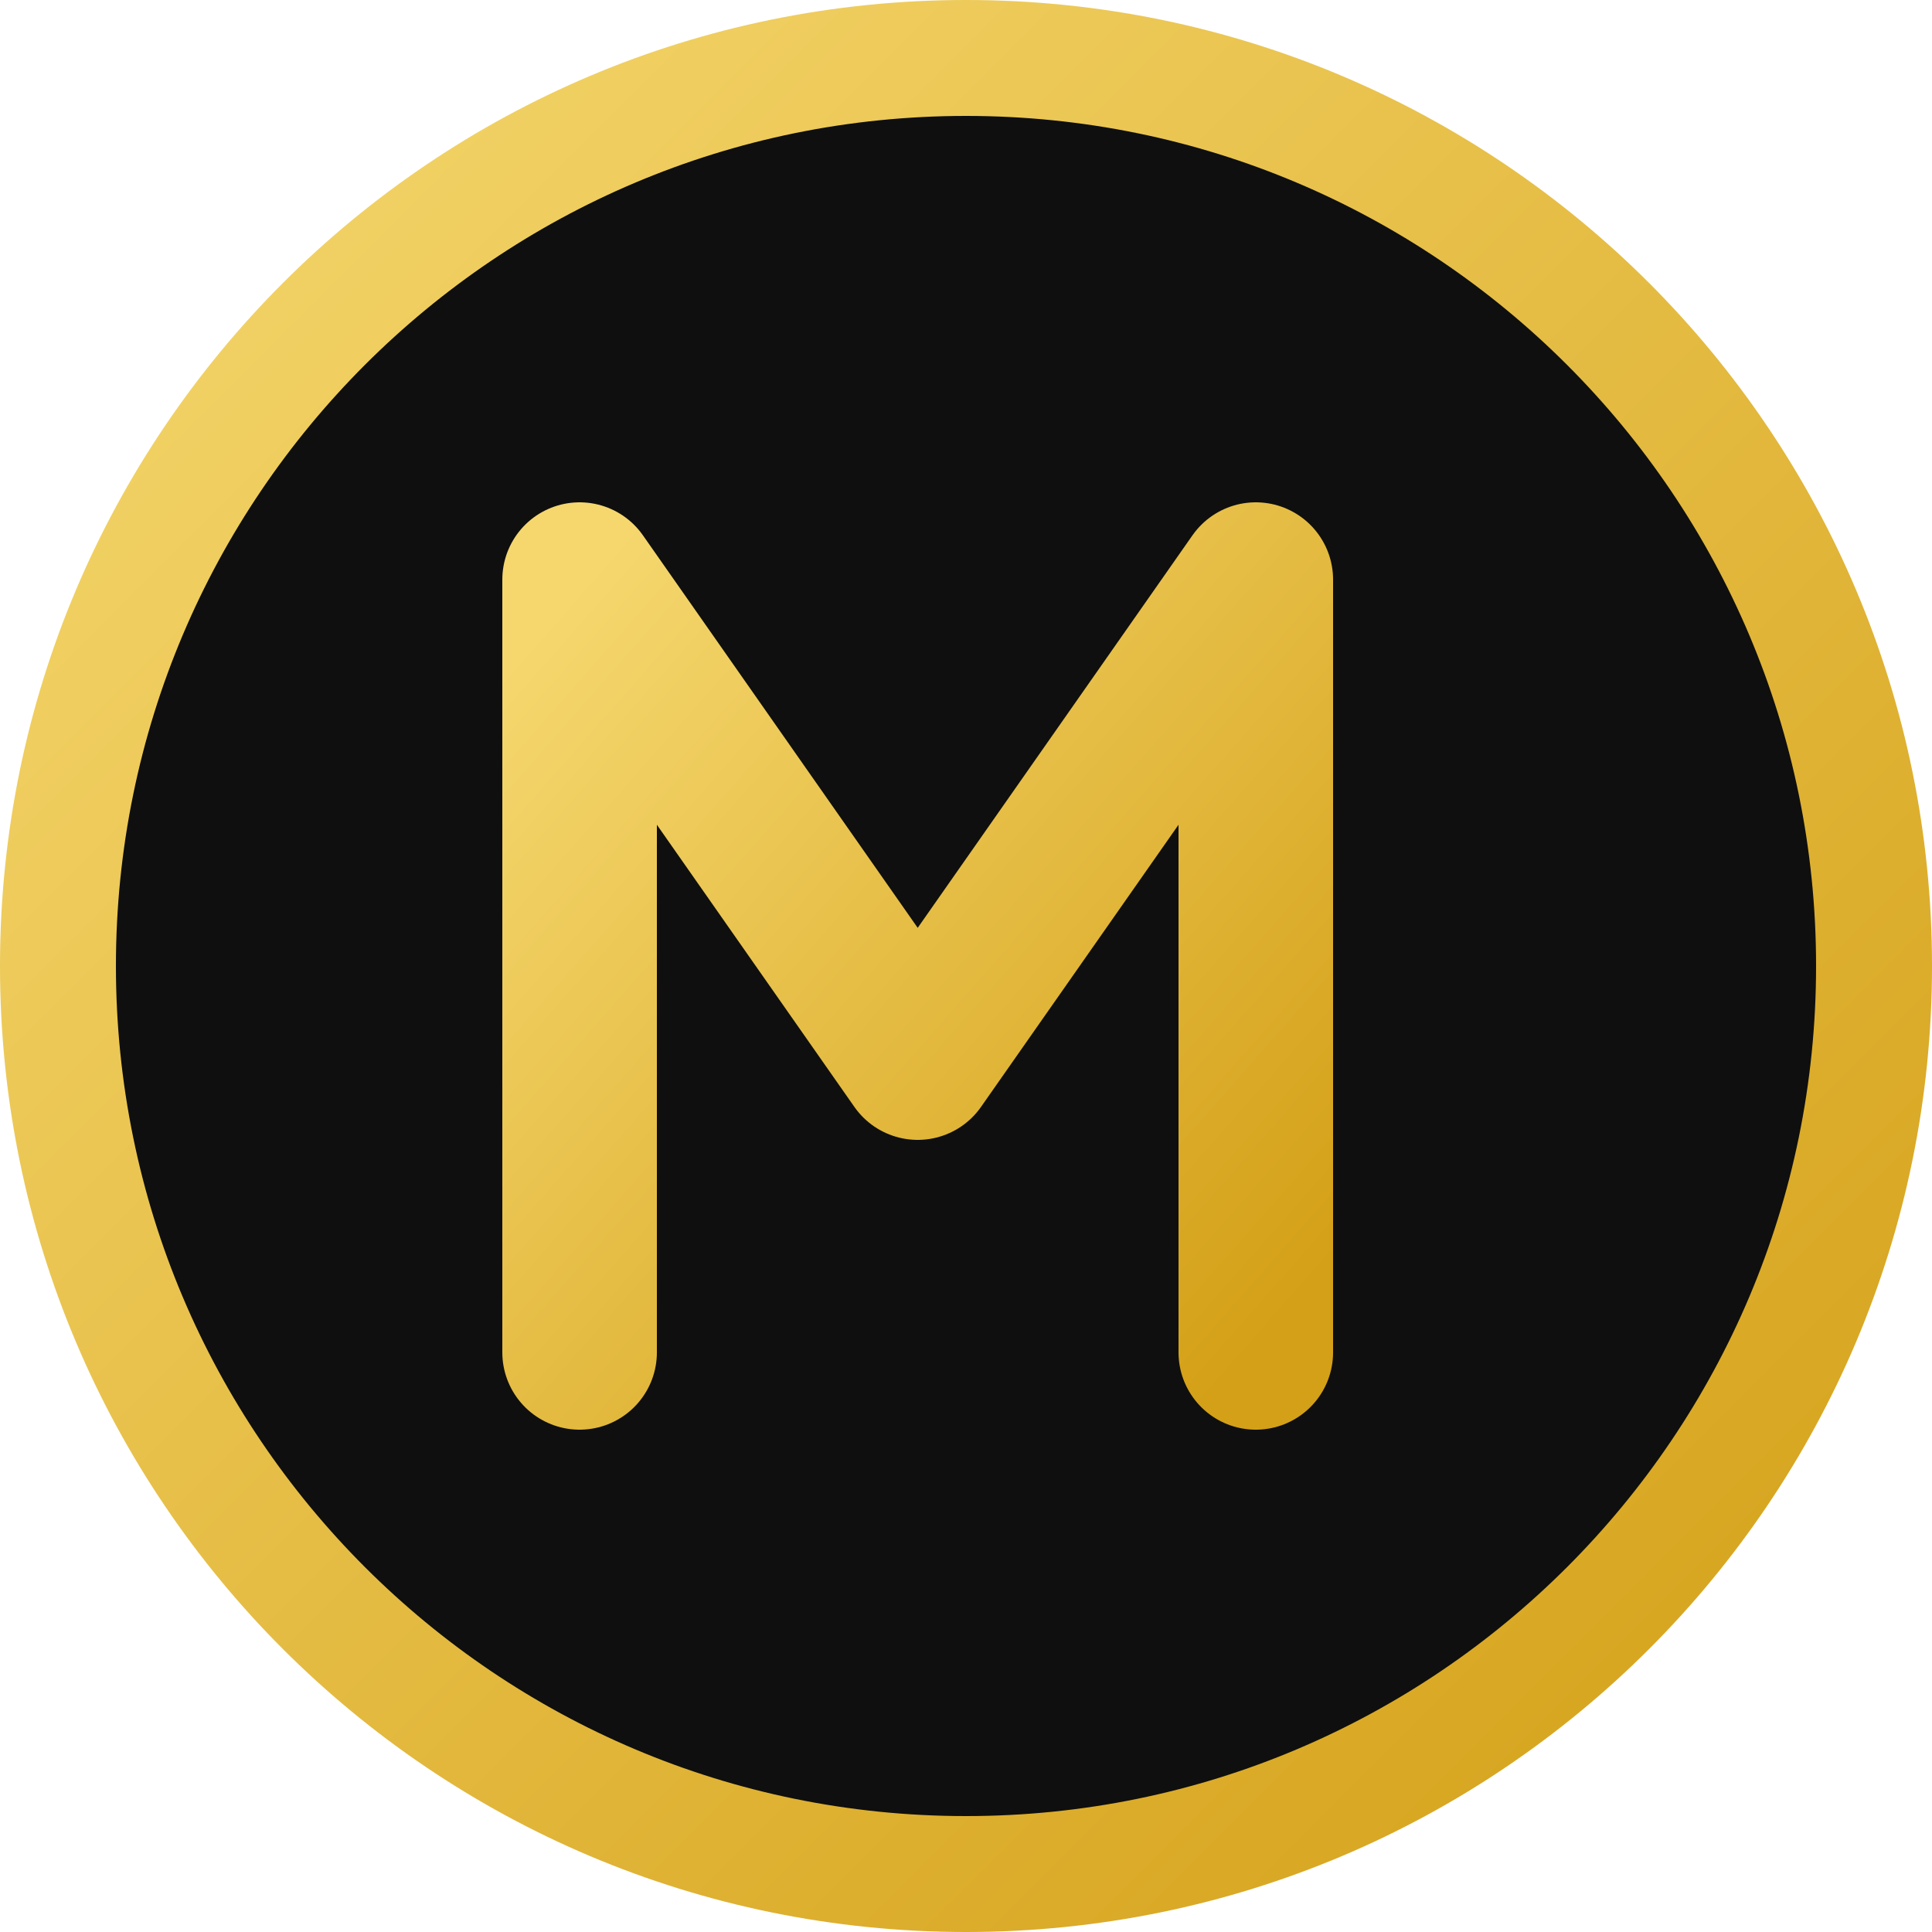
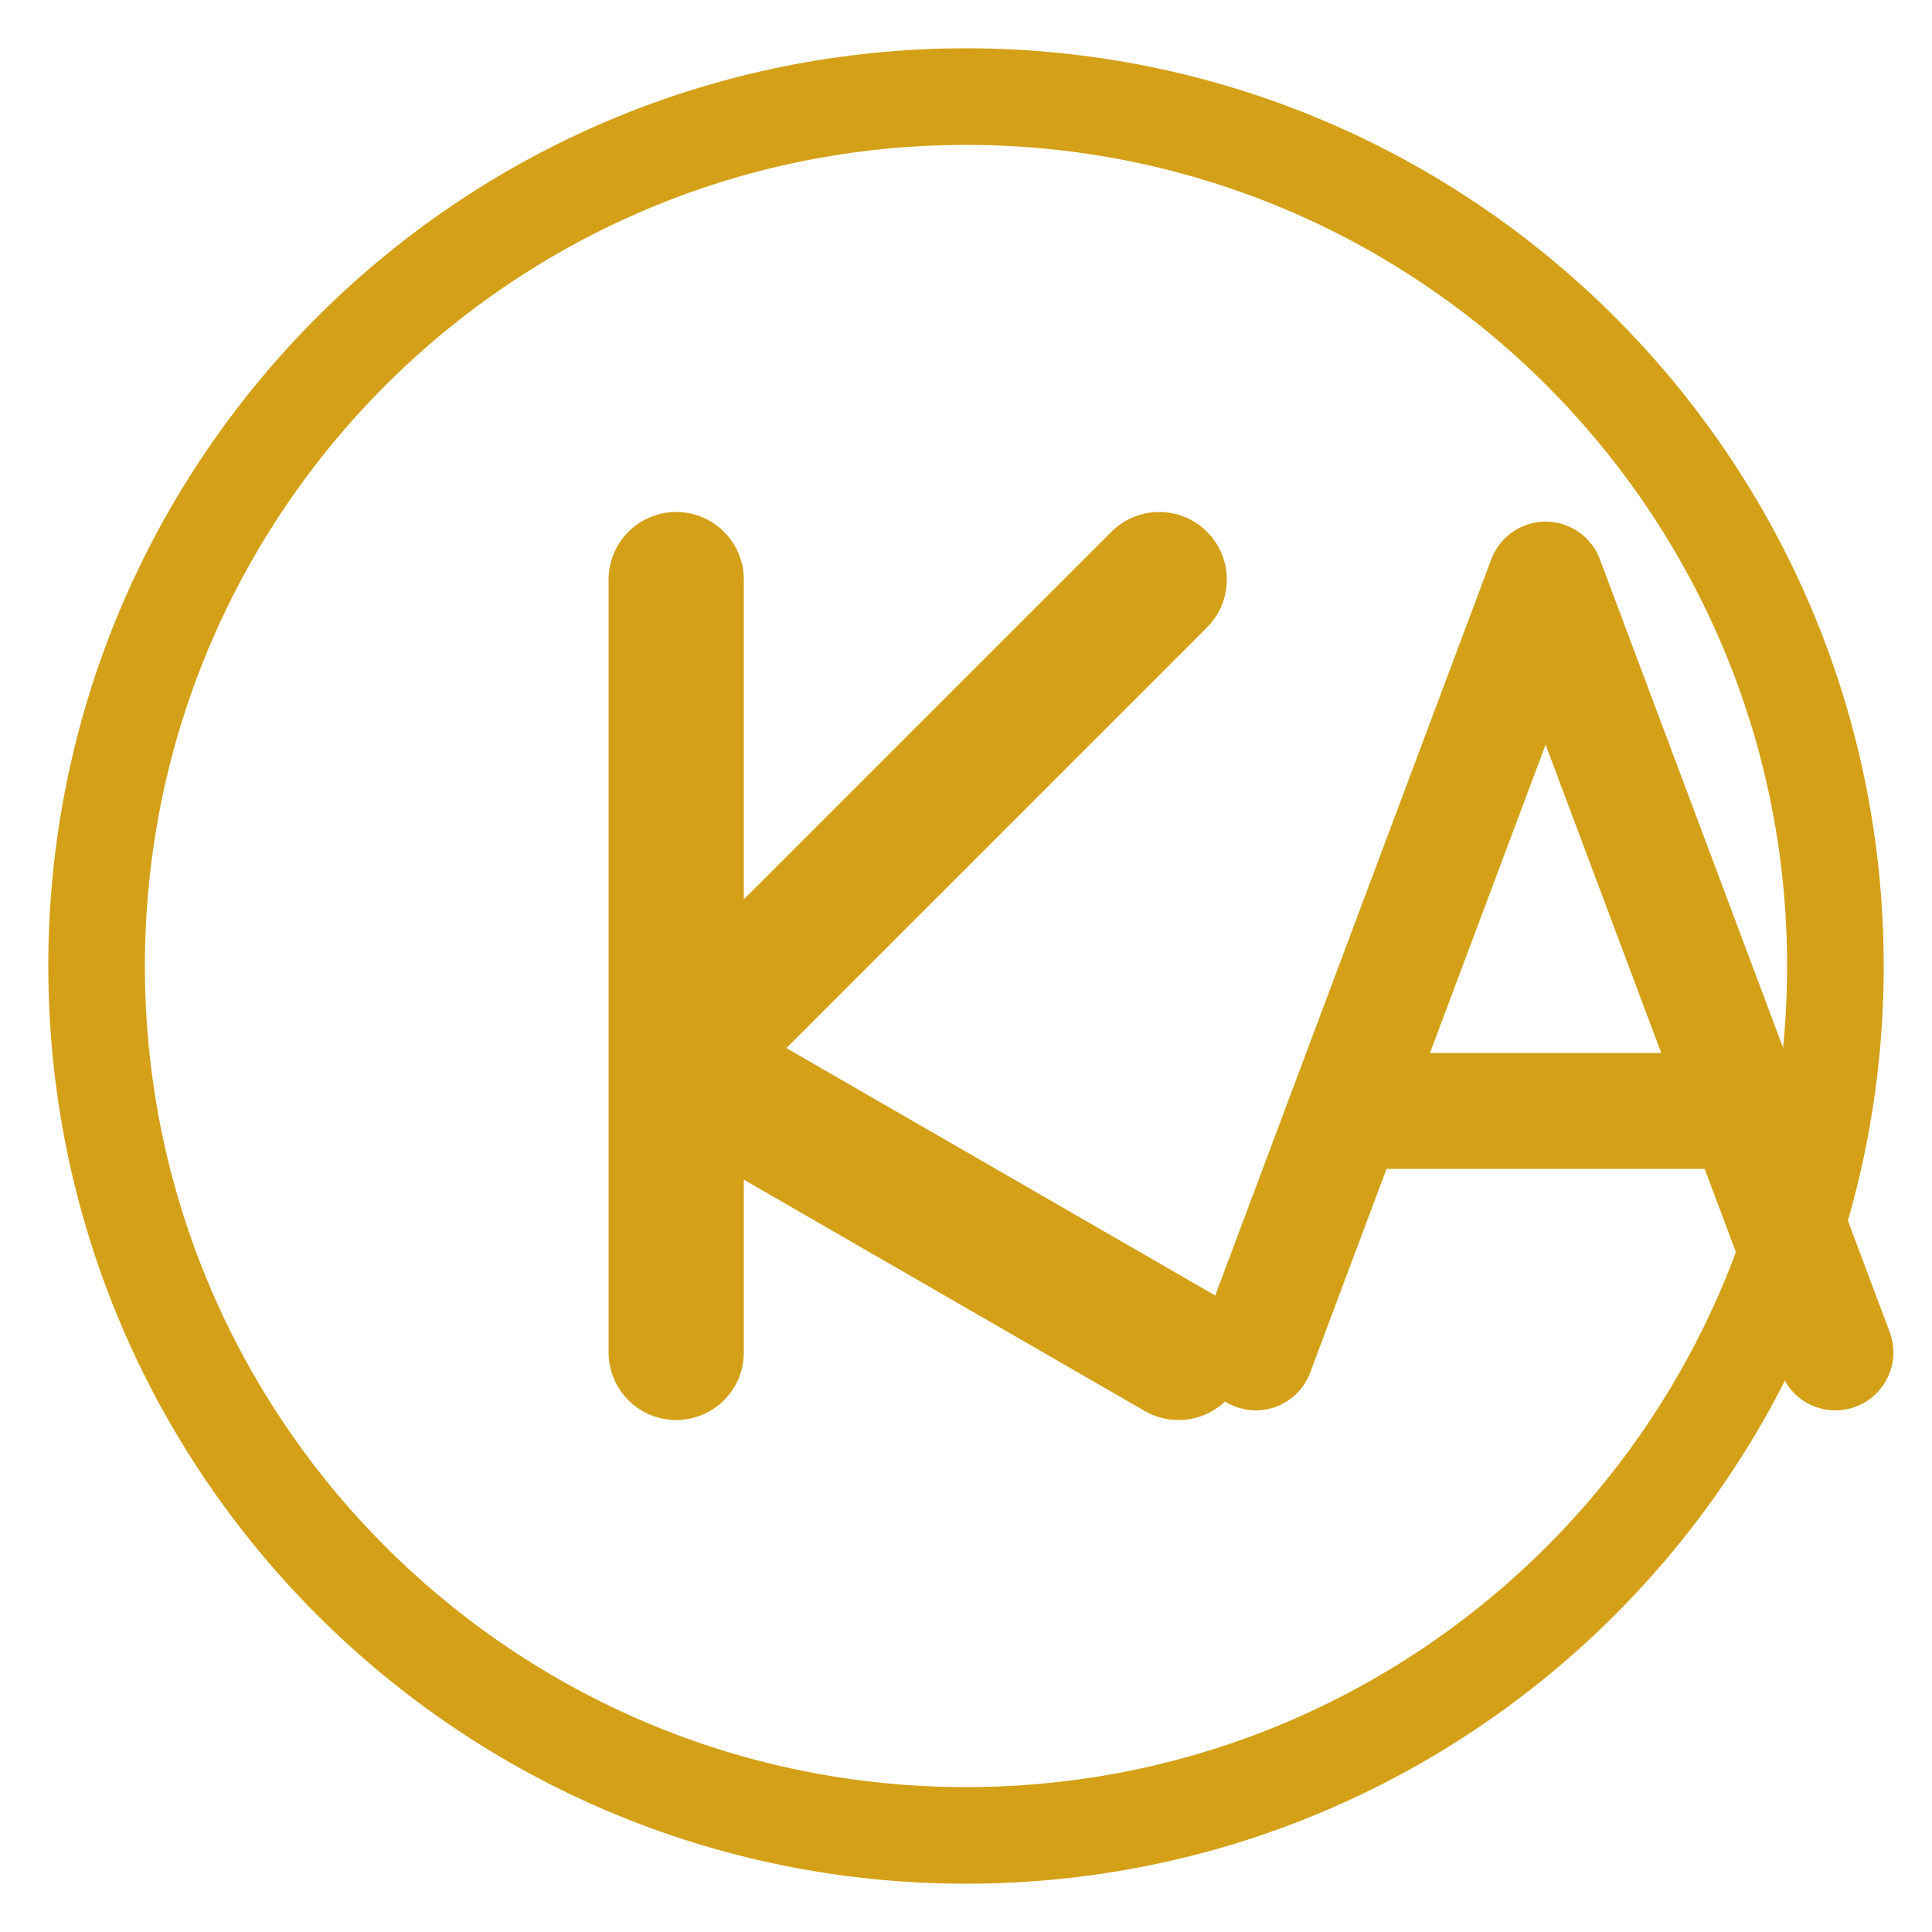
<svg xmlns="http://www.w3.org/2000/svg" viewBox="0 0 200 200" role="img" aria-labelledby="title desc">
-   <defs>
-     <linearGradient id="g" x1="0" x2="1" y1="0" y2="1">
-       <stop offset="0" stop-color="#f5d76e" />
-       <stop offset="1" stop-color="#d4a017" />
-     </linearGradient>
-   </defs>
-   <circle cx="100" cy="100" r="94" fill="#0f0f0f" stroke="url(#g)" stroke-width="12" />
-   <path d="M60 140 L60 60 L95 110 L130 60 L130 140" fill="none" stroke="url(#g)" stroke-width="16" stroke-linecap="round" stroke-linejoin="round" />
+   <circle cx="100" cy="100" r="90" fill="none" stroke="#d4a017" stroke-width="10" />
+   <path d="M70 60 L70 140 M70 110 L120 60 M70 110 L122 140" fill="none" stroke="#d4a017" stroke-width="14" stroke-linecap="round" stroke-linejoin="round" />
+   <path d="M130 140 L160 60 L190 140 M142 115 L178 115" fill="none" stroke="#d4a017" stroke-width="12" stroke-linecap="round" stroke-linejoin="round" />
</svg>
